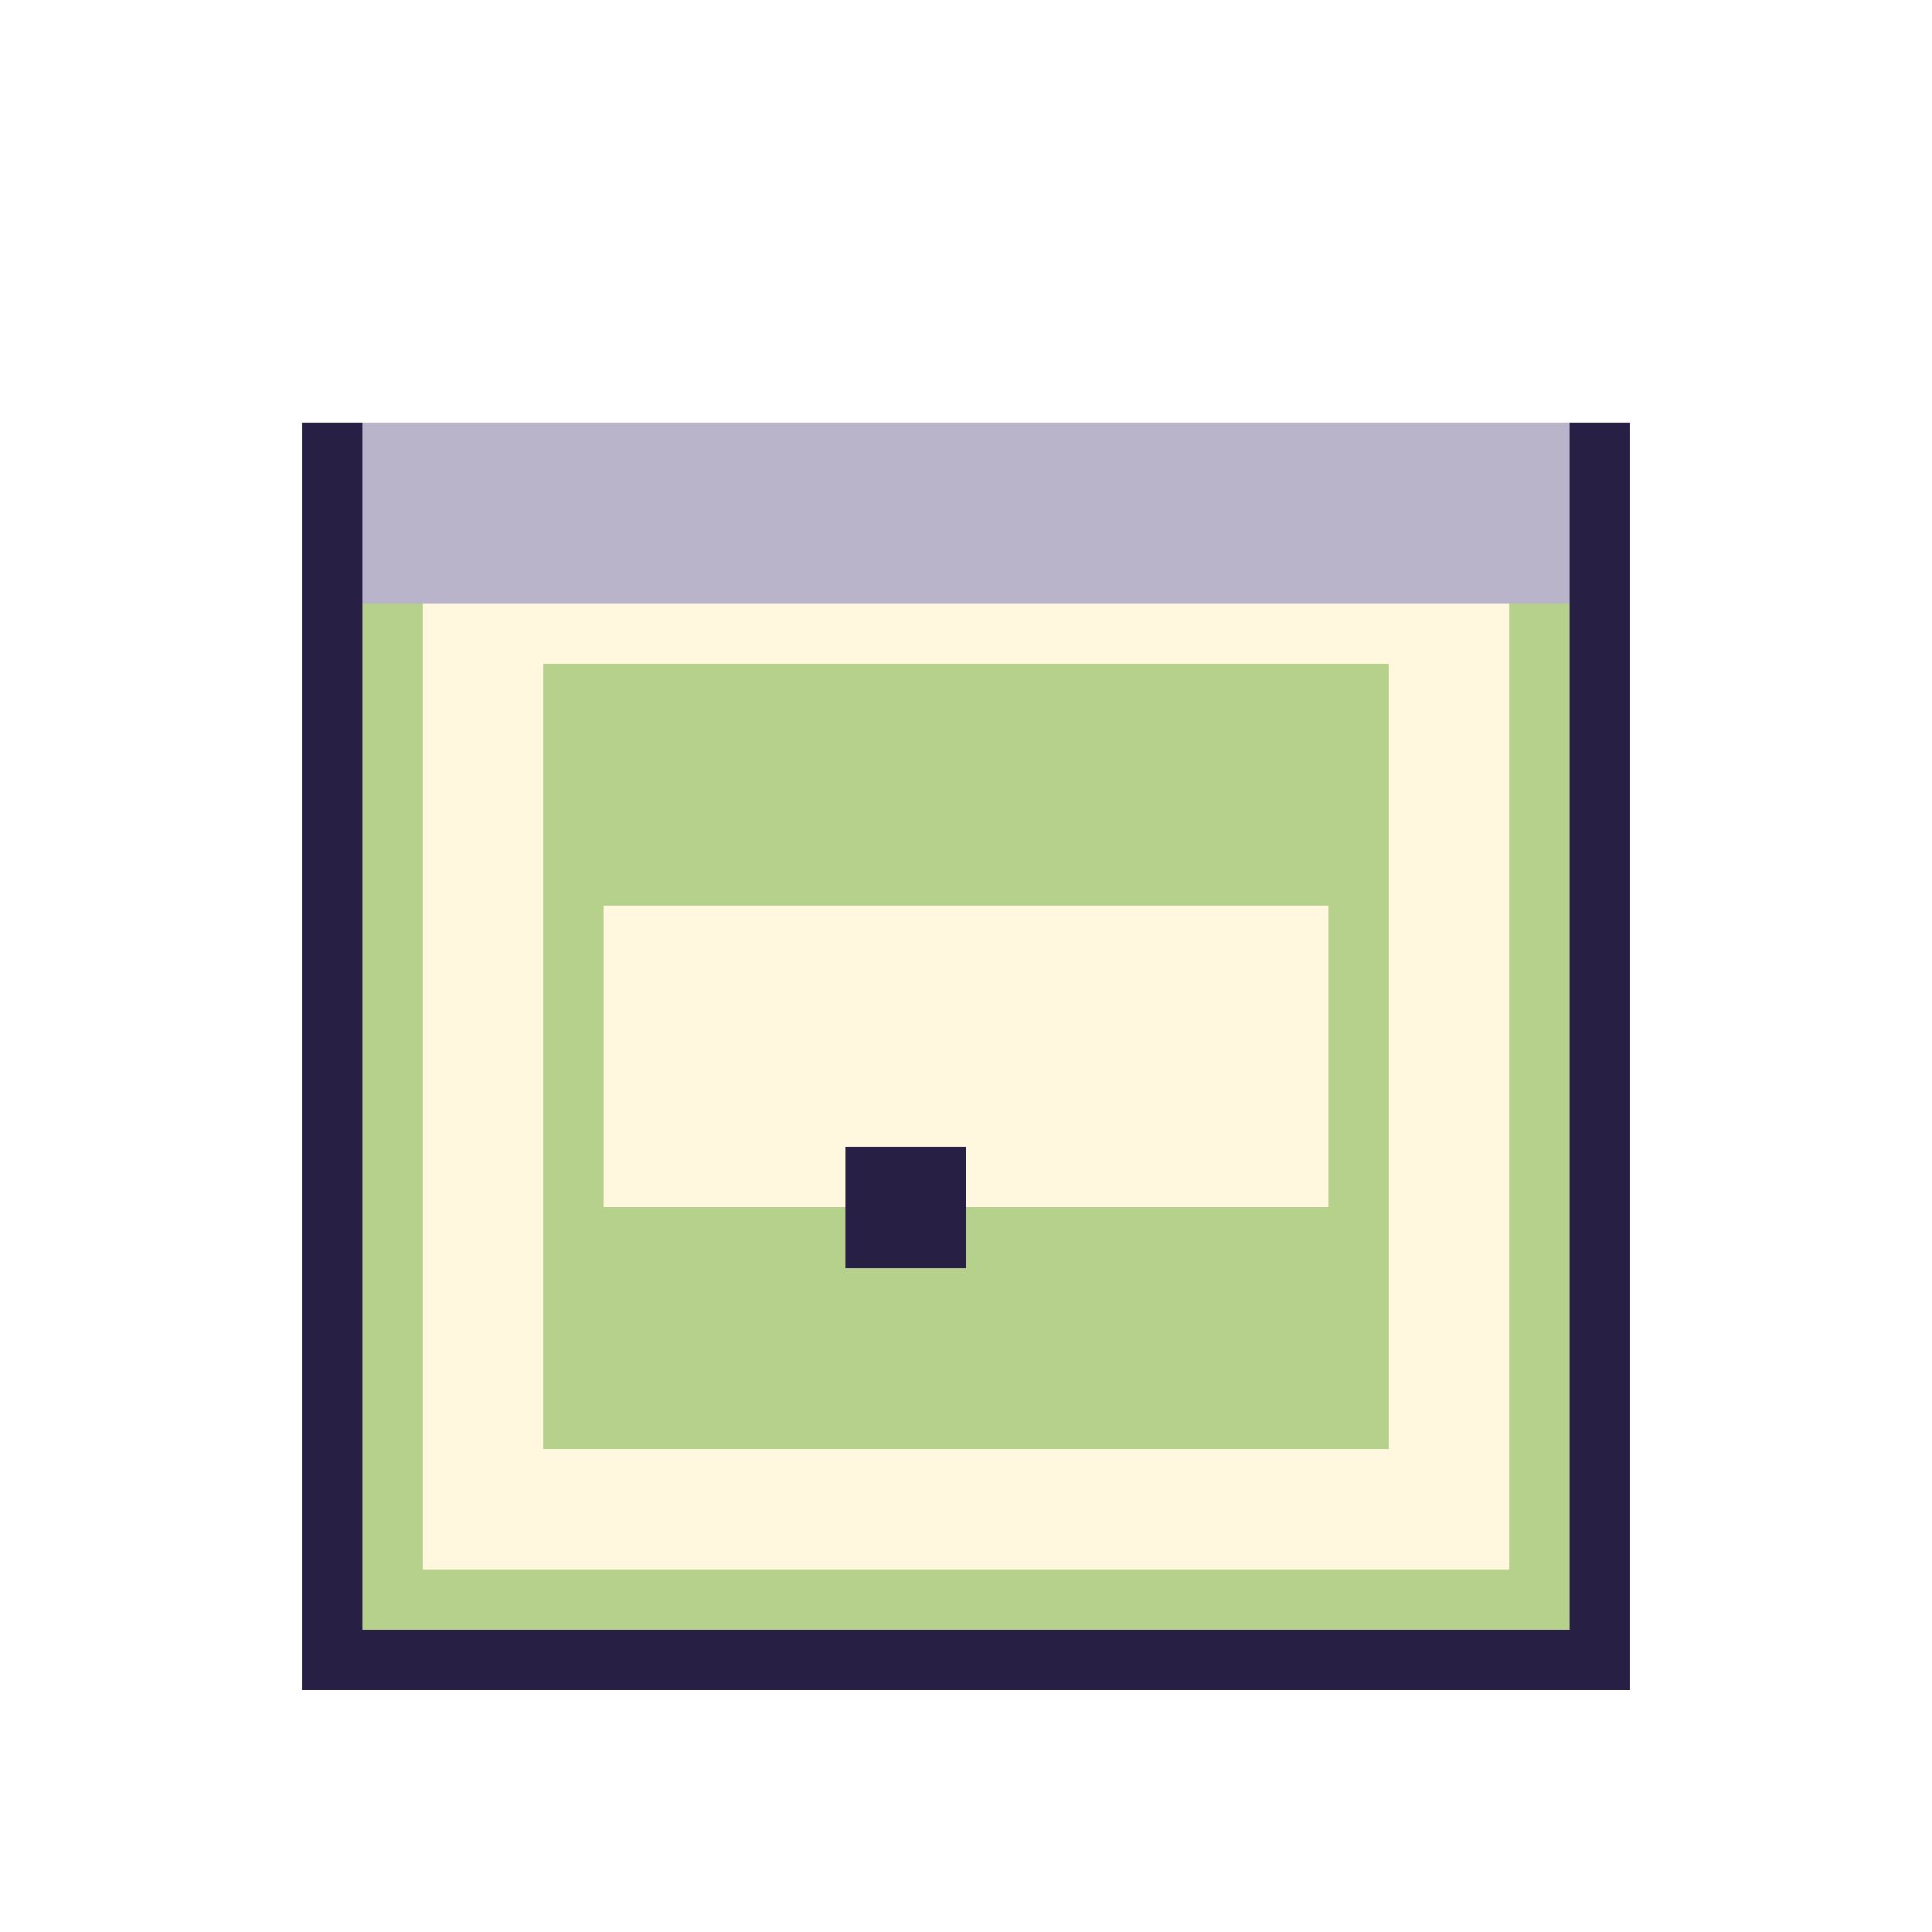
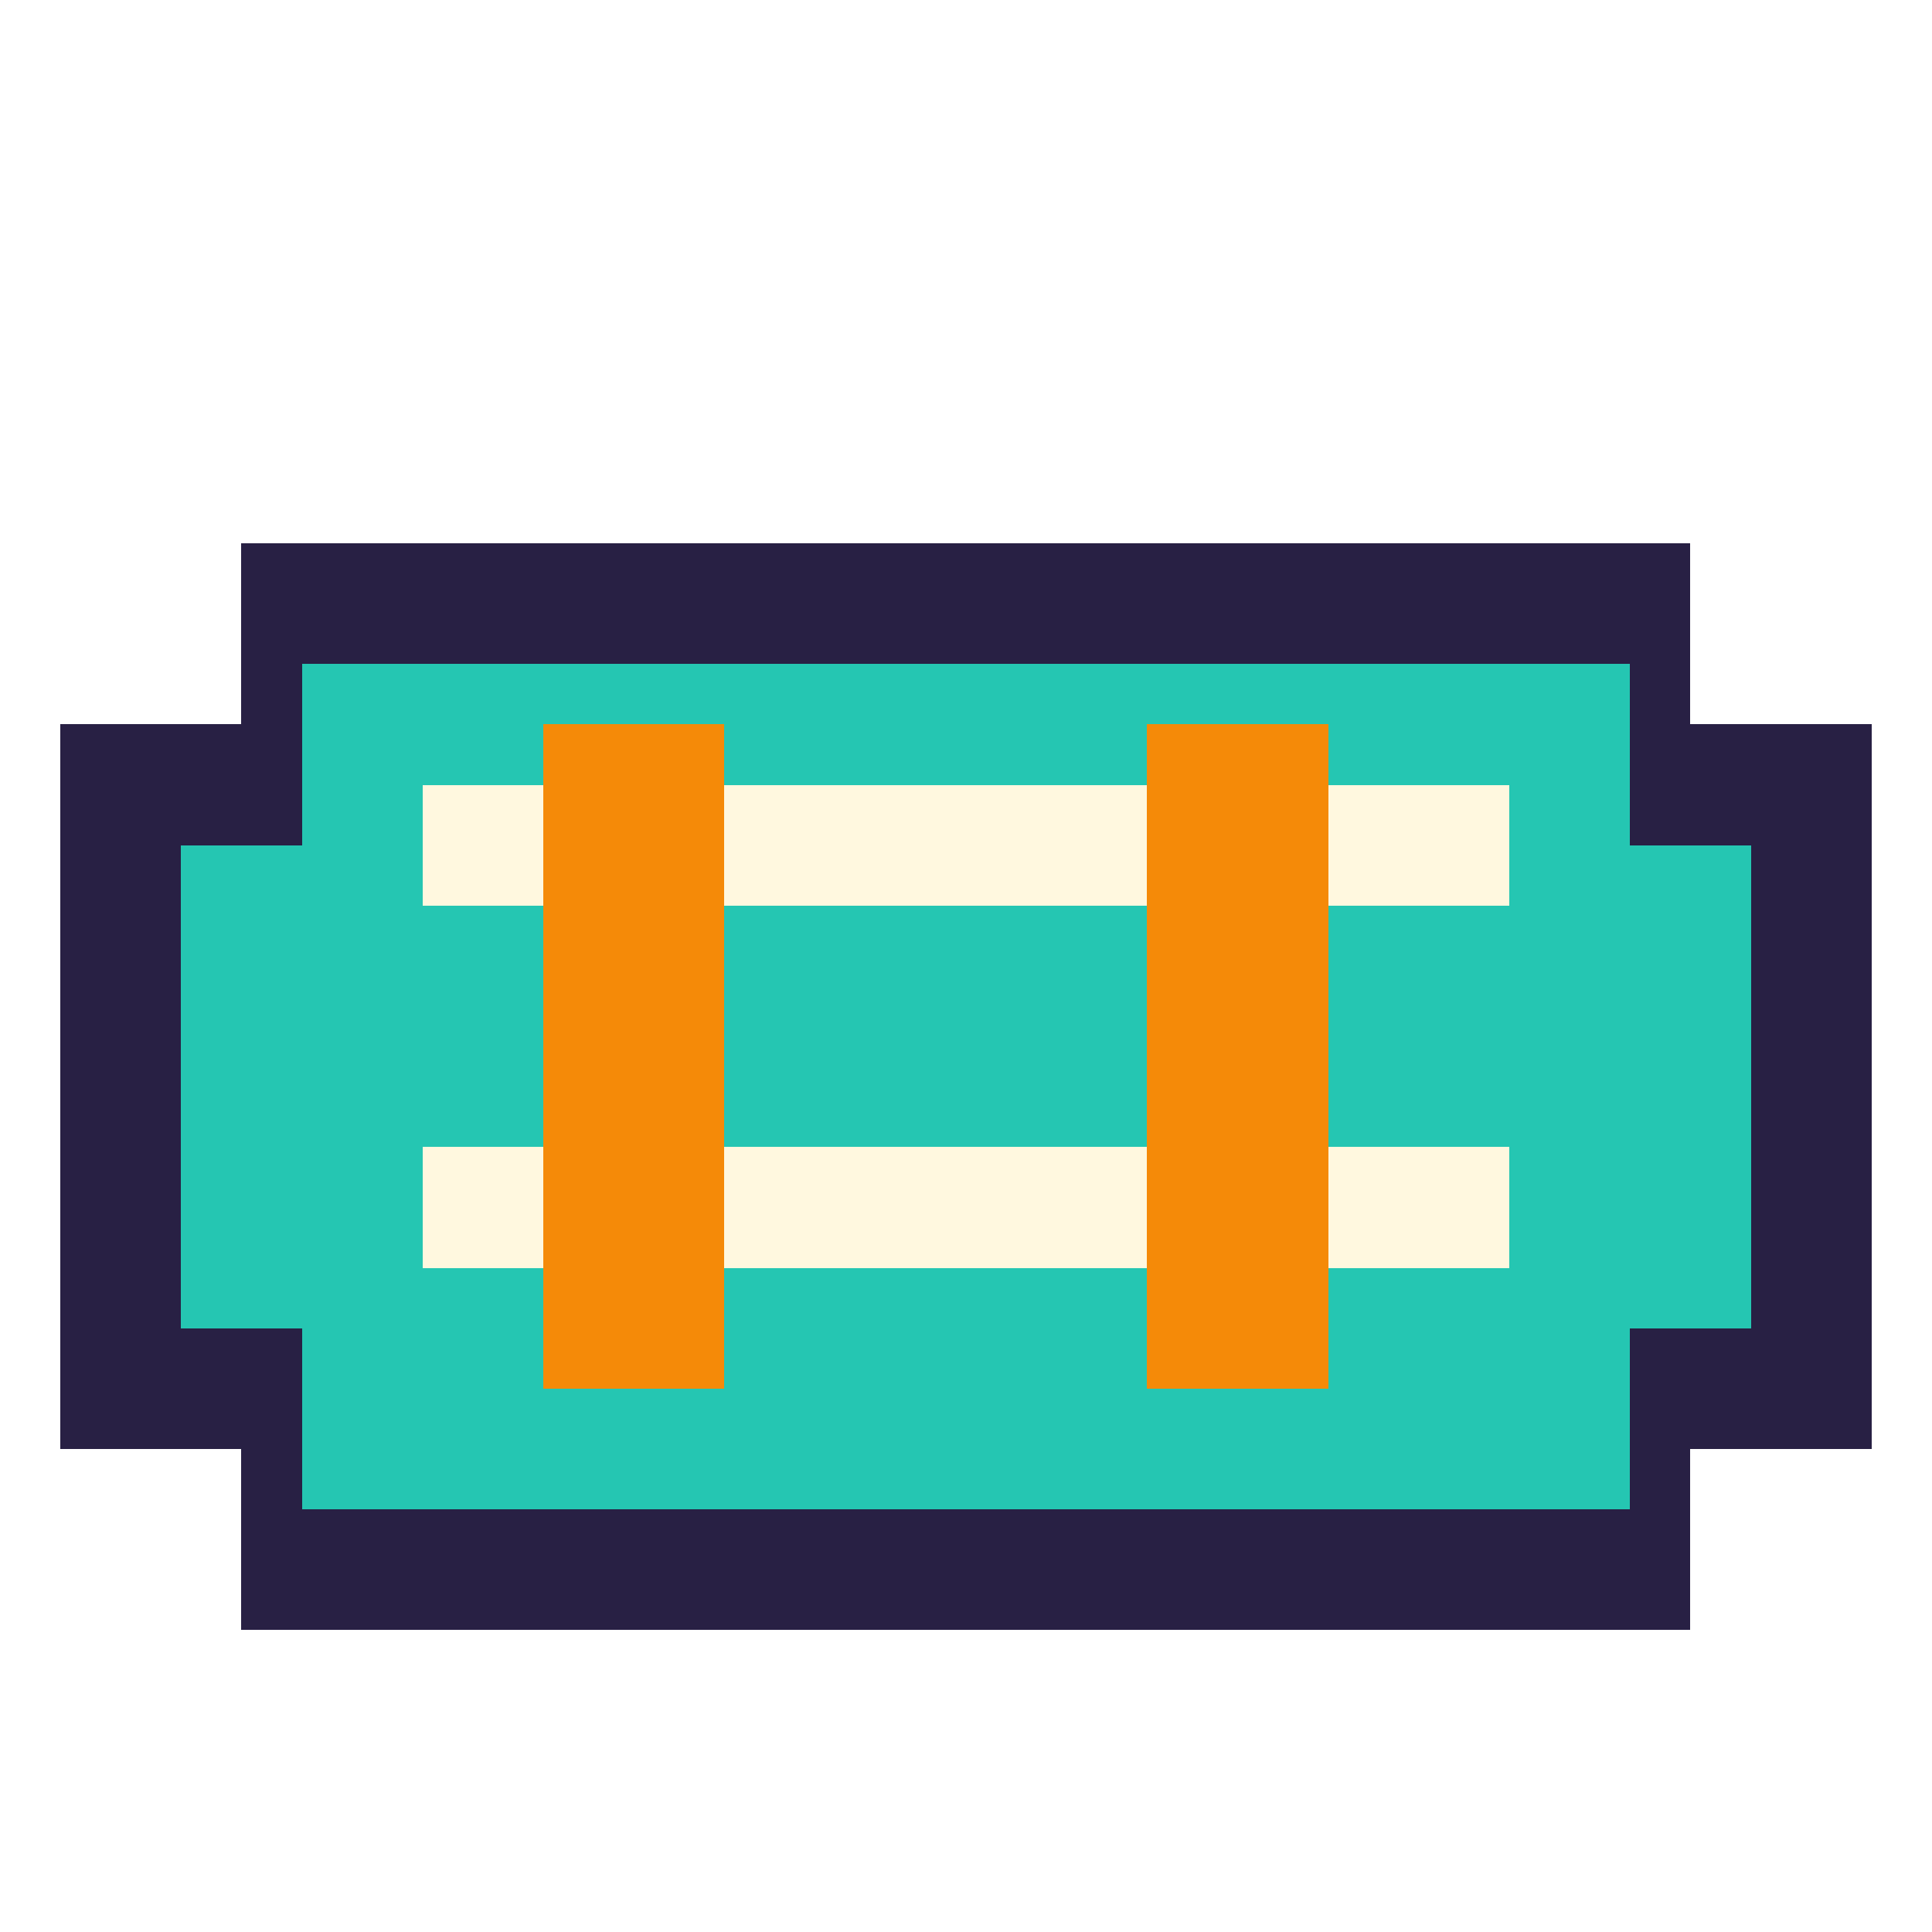
<svg xmlns="http://www.w3.org/2000/svg" viewBox="0 0 32 32" shape-rendering="crispEdges">
-   <rect x="5" y="7" width="22" height="21" fill="#282044" />
-   <rect x="6" y="8" width="20" height="19" fill="#b6d18b" />
-   <rect x="7" y="9" width="18" height="17" fill="#fff8df" />
-   <rect x="9" y="11" width="14" height="13" fill="#b6d18b" />
-   <rect x="6" y="7" width="20" height="3" fill="#b9b4c9" />
-   <rect x="10" y="15" width="12" height="5" fill="#fff8df" />
-   <rect x="14" y="19" width="2" height="2" fill="#282044" />
-   <rect x="18" y="21" width="1" height="1" fill="#b6d18b" />
+   <path fill="#282044" d="M4 9h24v3h3v12h-3v3H4v-3H1V12h3z" />
+   <path fill="#25c6b2" d="M5 11h22v3h2v8h-2v3H5v-3H3v-8h2z" />
+   <path fill="#fff8df" d="M7 13h18v2H7zm0 6h18v2H7z" />
+   <path fill="#f58a08" d="M9 12h3v11H9zm10 0h3v11h-3z" />
</svg>
